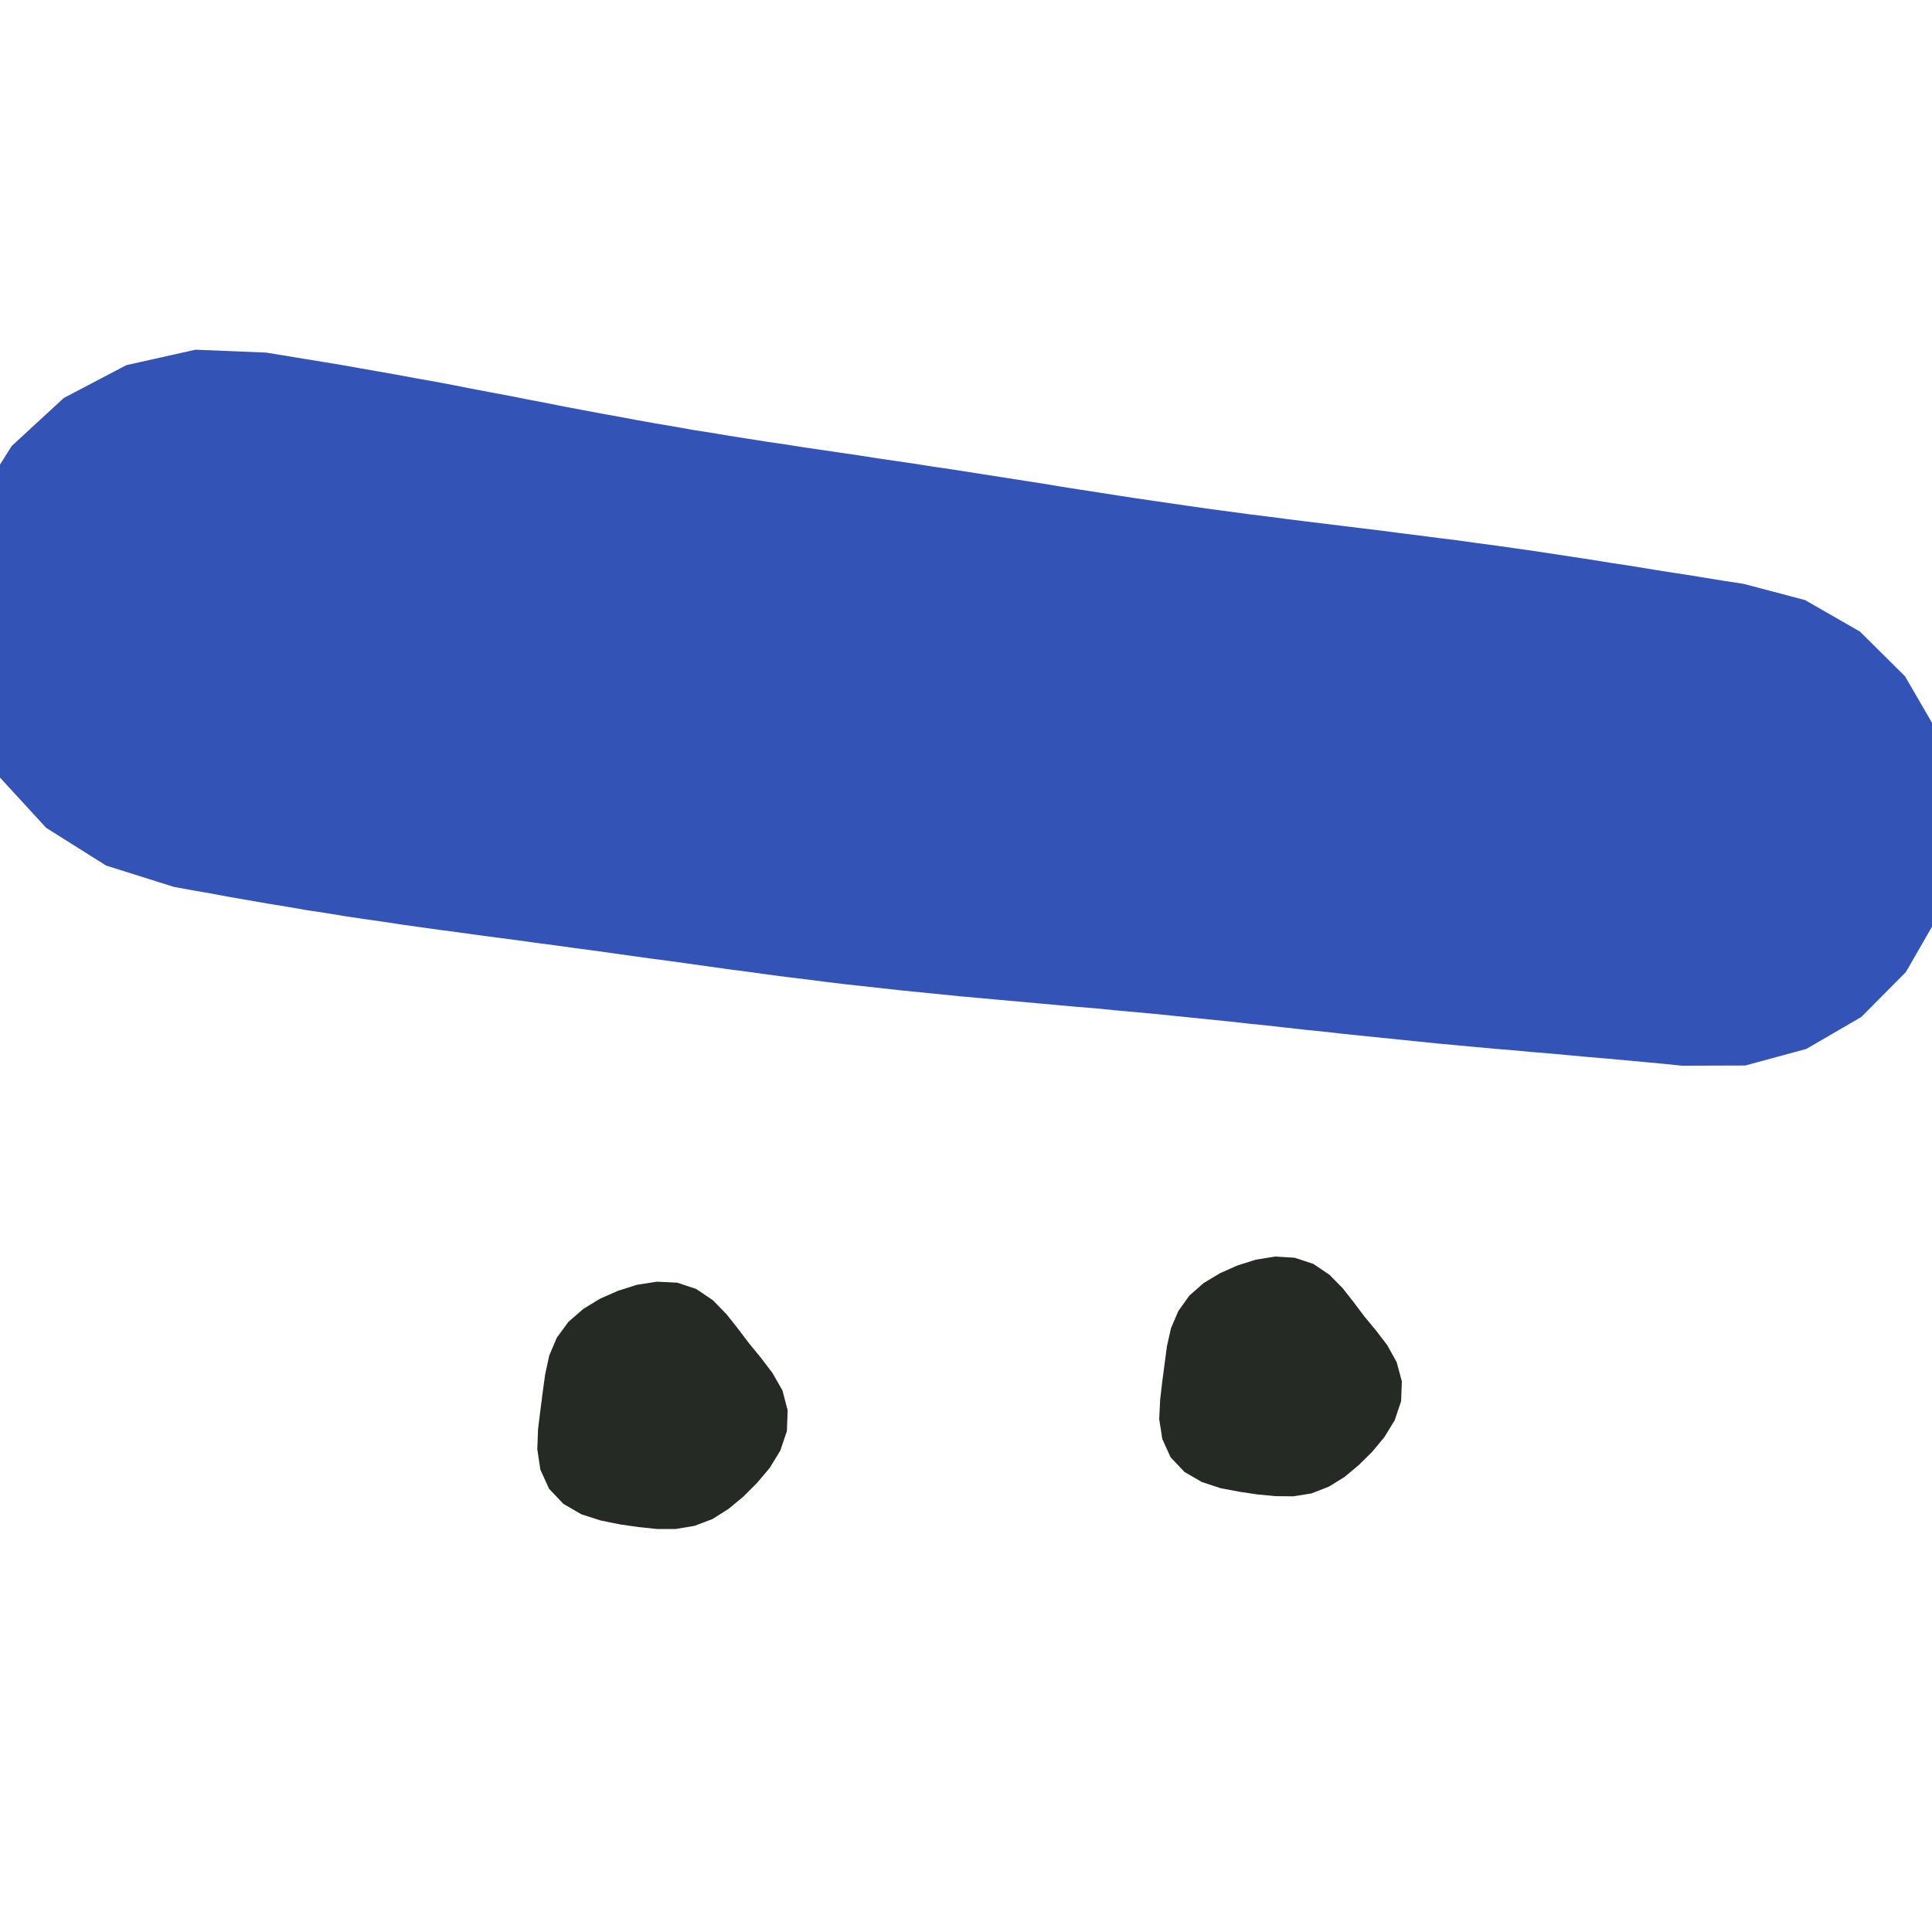
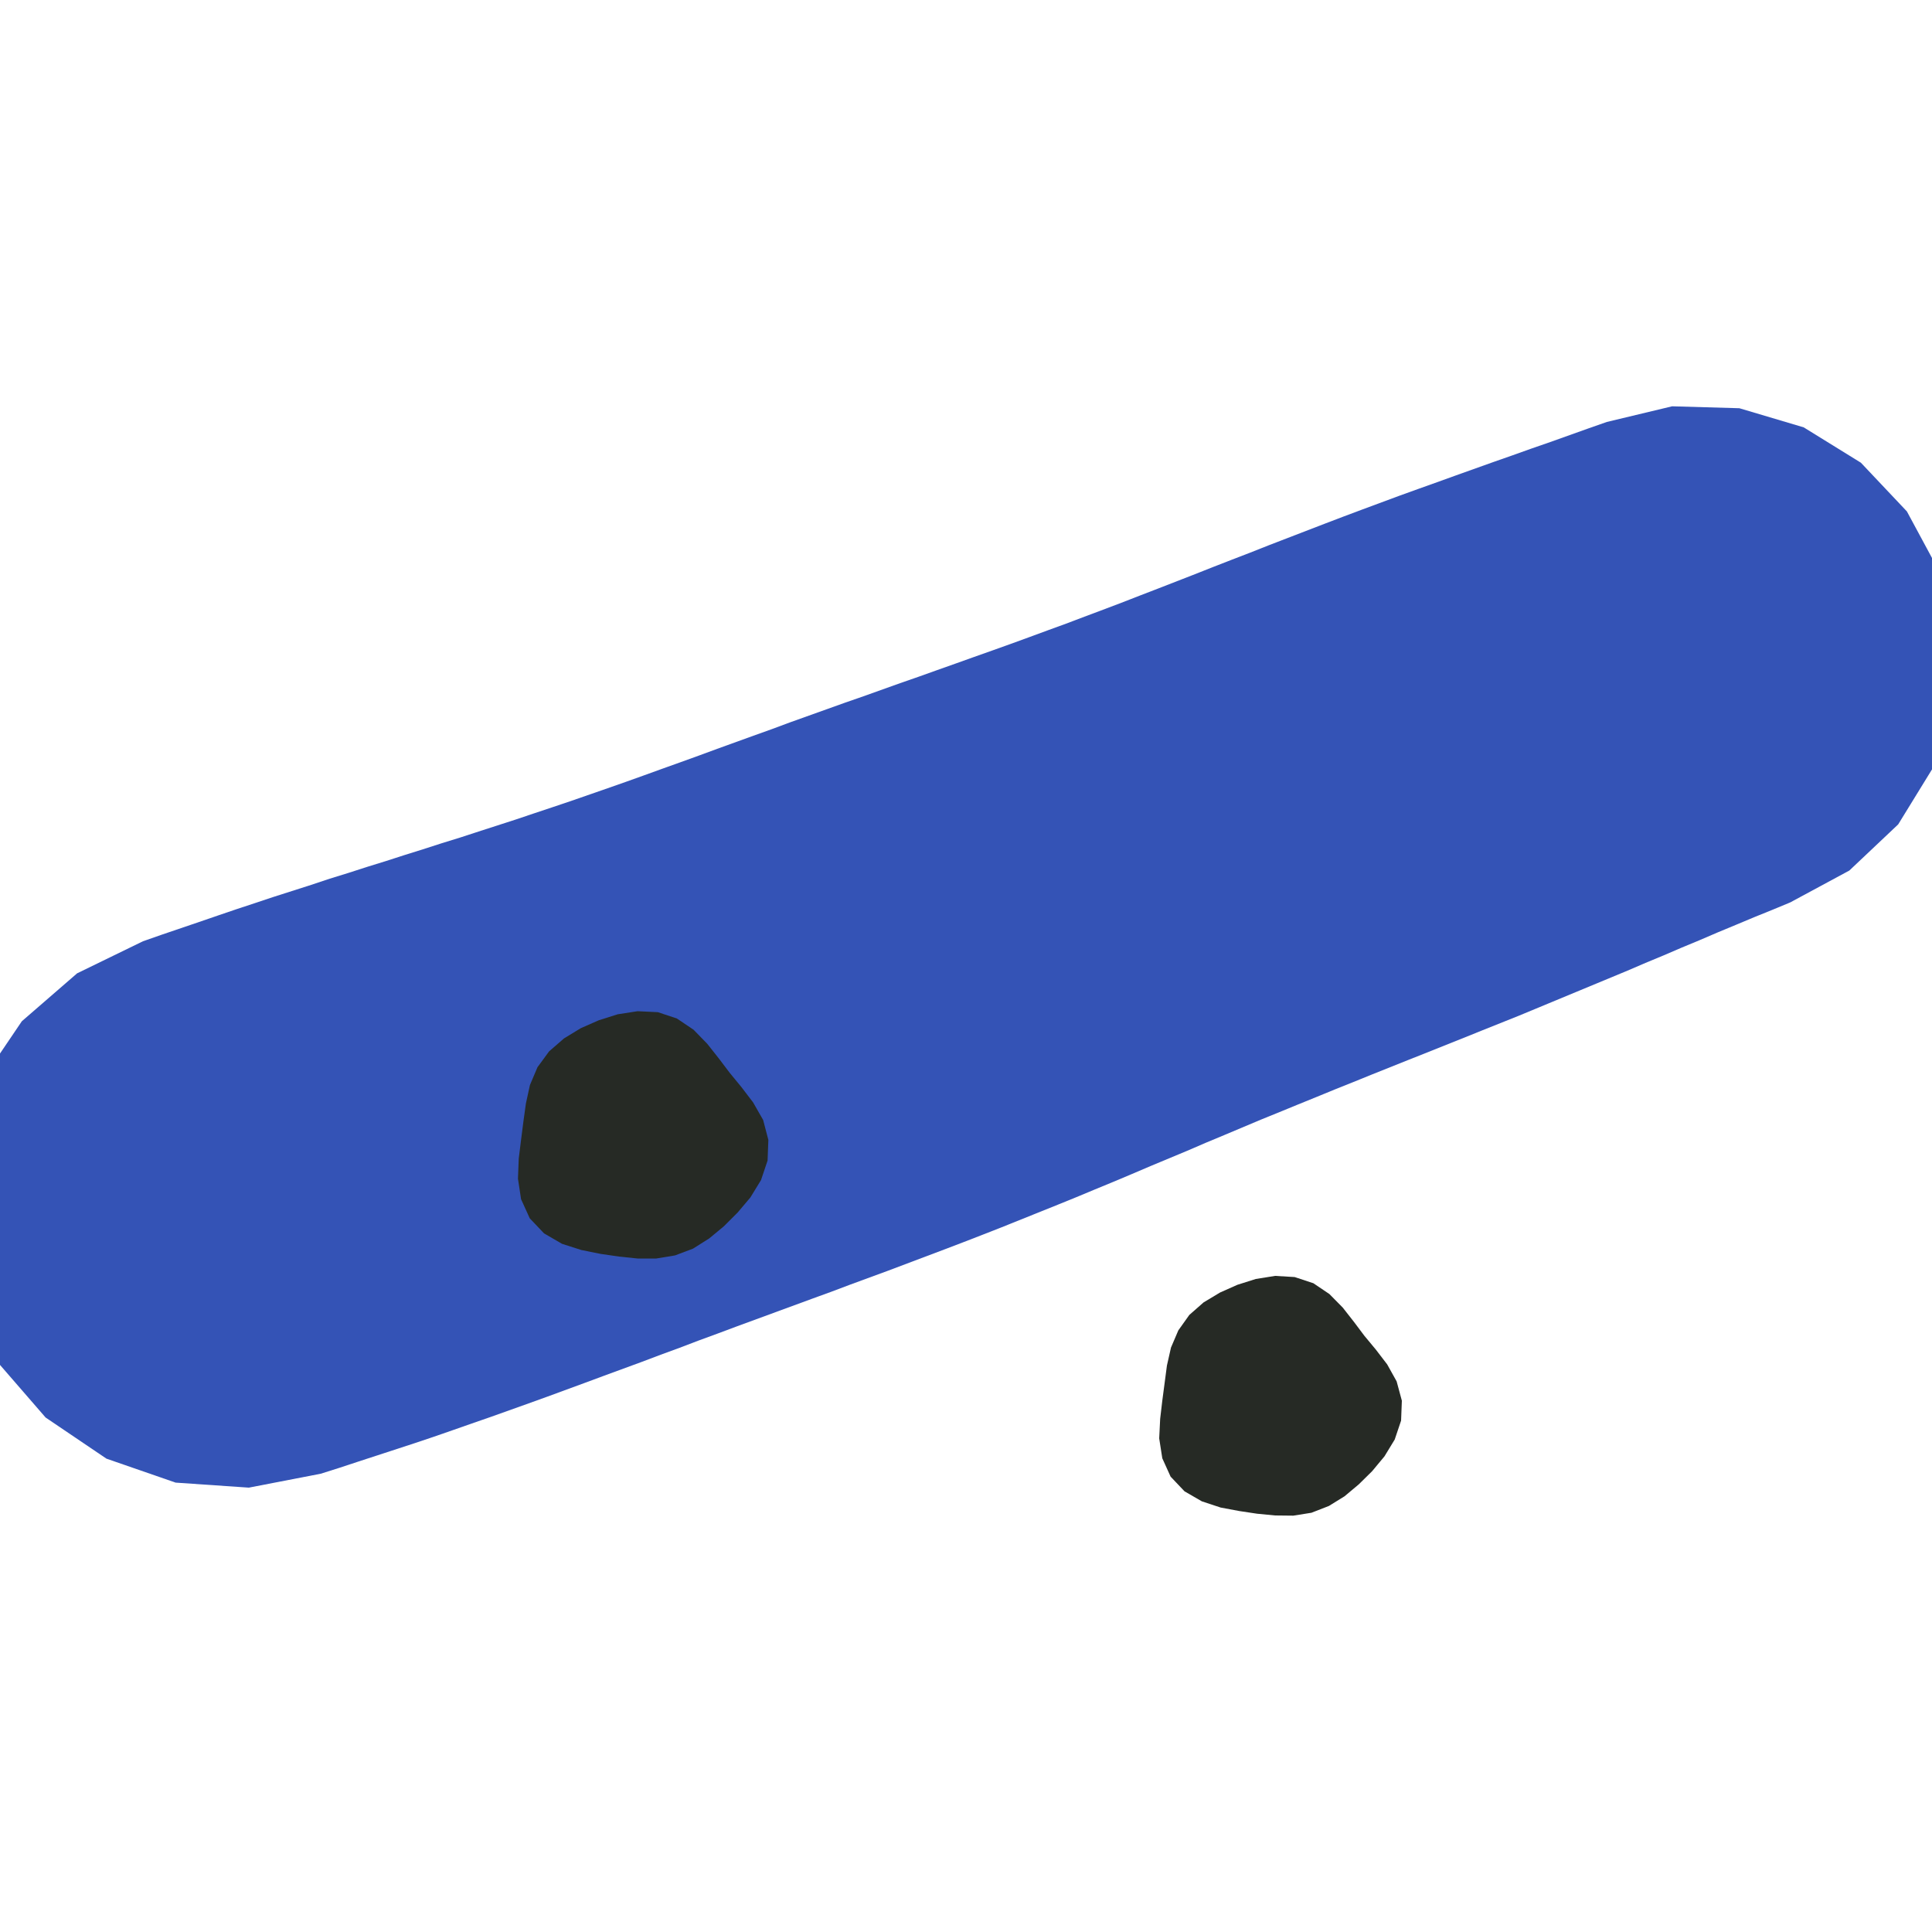
<svg xmlns="http://www.w3.org/2000/svg" viewBox="0 0 100 100" width="100" height="100" role="img" aria-label="OfflineMask">
-   <g transform="translate(0.00 7.50)">
+   <g transform="translate(0.00 10.50)">
    <g transform="translate(0.00 0.00) scale(1)">
-       <path d="M8.98 38.40 L9.95 38.58 L10.93 38.75 L11.90 38.93 L12.88 39.10 L13.86 39.27 L14.84 39.43 L15.82 39.60 L16.81 39.75 L17.79 39.91 L18.78 40.06 L19.77 40.20 L20.76 40.35 L21.75 40.49 L22.75 40.63 L23.74 40.76 L24.74 40.90 L25.73 41.03 L26.73 41.16 L27.73 41.30 L28.73 41.43 L29.73 41.57 L30.72 41.70 L31.72 41.84 L32.72 41.98 L33.72 42.12 L34.72 42.25 L35.72 42.39 L36.72 42.53 L37.72 42.67 L38.72 42.80 L39.72 42.94 L40.72 43.07 L41.72 43.19 L42.72 43.32 L43.72 43.44 L44.72 43.55 L45.72 43.66 L46.72 43.77 L47.72 43.87 L48.72 43.97 L49.72 44.07 L50.72 44.16 L51.71 44.25 L52.71 44.34 L53.71 44.43 L54.70 44.52 L55.70 44.61 L56.69 44.69 L57.69 44.79 L58.68 44.88 L59.67 44.97 L60.66 45.07 L61.64 45.17 L62.63 45.27 L63.62 45.37 L64.60 45.48 L65.58 45.58 L66.57 45.69 L67.55 45.80 L68.53 45.90 L69.51 46.01 L70.48 46.11 L71.46 46.21 L72.44 46.31 L73.42 46.41 L74.39 46.51 L75.37 46.60 L76.34 46.69 L77.32 46.78 L78.29 46.86 L79.27 46.95 L80.24 47.03 L81.22 47.12 L82.19 47.21 L83.16 47.29 L84.13 47.38 L85.11 47.47 L86.08 47.56 L87.05 47.66 L87.05 47.66 L90.34 47.65 L93.50 46.79 L96.34 45.14 L98.65 42.81 L100.29 39.96 L101.12 36.79 L101.11 33.51 L100.25 30.34 L98.60 27.50 L96.27 25.19 L93.43 23.56 L90.25 22.72 L90.25 22.72 L89.27 22.57 L88.28 22.41 L87.30 22.25 L86.31 22.10 L85.32 21.94 L84.34 21.78 L83.35 21.63 L82.36 21.47 L81.38 21.32 L80.39 21.17 L79.40 21.02 L78.42 20.88 L77.43 20.74 L76.45 20.61 L75.46 20.47 L74.48 20.35 L73.49 20.22 L72.51 20.10 L71.53 19.97 L70.54 19.85 L69.56 19.73 L68.58 19.61 L67.60 19.49 L66.63 19.37 L65.65 19.24 L64.67 19.12 L63.70 18.99 L62.73 18.86 L61.75 18.72 L60.78 18.58 L59.82 18.44 L58.85 18.30 L57.88 18.15 L56.92 18.00 L55.95 17.85 L54.99 17.70 L54.03 17.54 L53.07 17.39 L52.11 17.24 L51.15 17.09 L50.19 16.94 L49.23 16.79 L48.27 16.65 L47.32 16.50 L46.36 16.36 L45.40 16.22 L44.45 16.07 L43.49 15.93 L42.54 15.79 L41.58 15.65 L40.63 15.50 L39.67 15.36 L38.72 15.21 L37.76 15.06 L36.81 14.90 L35.85 14.75 L34.90 14.58 L33.95 14.42 L33.00 14.25 L32.04 14.07 L31.09 13.90 L30.14 13.72 L29.18 13.54 L28.23 13.35 L27.28 13.17 L26.32 12.98 L25.36 12.80 L24.41 12.62 L23.45 12.43 L22.49 12.25 L21.53 12.08 L20.56 11.90 L19.60 11.73 L18.63 11.56 L17.67 11.39 L16.70 11.23 L15.72 11.07 L14.75 10.91 L13.78 10.75 L13.78 10.75 L10.12 10.60 L6.54 11.40 L3.30 13.10 L0.61 15.58 L-1.35 18.68 L-2.44 22.17 L-2.59 25.83 L-1.79 29.41 L-0.09 32.65 L2.39 35.35 L5.49 37.30 L8.98 38.40 Z" fill="#3453b6" />
-       <path d="M40.77 65.50 L40.73 66.57 L40.39 67.58 L39.84 68.48 L39.18 69.26 L38.47 69.97 L37.71 70.60 L36.87 71.13 L35.94 71.48 L34.97 71.64 L34.00 71.64 L33.04 71.54 L32.08 71.40 L31.09 71.20 L30.09 70.88 L29.16 70.34 L28.42 69.56 L27.97 68.57 L27.81 67.51 L27.85 66.47 L27.97 65.50 L28.09 64.56 L28.22 63.62 L28.43 62.66 L28.82 61.74 L29.42 60.92 L30.19 60.25 L31.06 59.72 L31.99 59.31 L32.97 59.00 L34.00 58.84 L35.05 58.89 L36.04 59.22 L36.90 59.80 L37.61 60.53 L38.21 61.29 L38.77 62.03 L39.37 62.76 L39.98 63.56 L40.50 64.47 Z" fill="#262a25" />
-       <path d="M72.56 64.00 L72.52 65.03 L72.19 66.01 L71.66 66.88 L71.02 67.65 L70.33 68.33 L69.59 68.95 L68.78 69.45 L67.88 69.80 L66.94 69.95 L66.00 69.94 L65.07 69.85 L64.14 69.71 L63.18 69.53 L62.21 69.21 L61.31 68.69 L60.59 67.93 L60.16 66.98 L60.00 65.95 L60.05 64.94 L60.16 64.00 L60.28 63.09 L60.40 62.18 L60.61 61.25 L60.99 60.36 L61.56 59.56 L62.30 58.91 L63.15 58.40 L64.05 58.00 L65.00 57.70 L66.00 57.54 L67.01 57.60 L67.98 57.92 L68.81 58.48 L69.50 59.18 L70.08 59.92 L70.62 60.64 L71.21 61.35 L71.80 62.12 L72.29 63.00 Z" fill="#262a25" />
+       <path d="M16.60 65.78 L17.58 65.47 L18.55 65.15 L19.53 64.83 L20.51 64.51 L21.49 64.19 L22.47 63.86 L23.45 63.52 L24.42 63.18 L25.40 62.84 L26.38 62.49 L27.36 62.14 L28.33 61.79 L29.31 61.43 L30.29 61.07 L31.26 60.71 L32.24 60.35 L33.22 59.99 L34.20 59.62 L35.18 59.26 L36.15 58.89 L37.13 58.53 L38.12 58.16 L39.10 57.80 L40.08 57.44 L41.06 57.08 L42.04 56.72 L43.03 56.36 L44.01 55.99 L44.99 55.63 L45.97 55.27 L46.95 54.90 L47.93 54.53 L48.91 54.16 L49.88 53.79 L50.86 53.41 L51.83 53.03 L52.80 52.64 L53.77 52.25 L54.74 51.86 L55.70 51.47 L56.66 51.07 L57.63 50.67 L58.58 50.27 L59.54 49.86 L60.50 49.46 L61.46 49.06 L62.41 48.65 L63.37 48.25 L64.32 47.85 L65.27 47.45 L66.23 47.06 L67.18 46.67 L68.14 46.28 L69.09 45.89 L70.04 45.51 L71.00 45.12 L71.95 44.74 L72.90 44.36 L73.86 43.98 L74.81 43.60 L75.76 43.22 L76.70 42.84 L77.65 42.46 L78.60 42.08 L79.54 41.69 L80.48 41.30 L81.42 40.91 L82.36 40.52 L83.30 40.13 L84.24 39.74 L85.17 39.34 L86.11 38.95 L87.04 38.55 L87.98 38.16 L88.91 37.76 L89.85 37.37 L90.78 36.98 L91.72 36.60 L92.66 36.21 L92.66 36.21 L95.72 34.56 L98.25 32.17 L100.07 29.21 L101.06 25.88 L101.16 22.41 L100.35 19.03 L98.70 15.97 L96.32 13.45 L93.36 11.62 L90.03 10.63 L86.55 10.53 L83.17 11.34 L83.17 11.34 L82.20 11.68 L81.22 12.03 L80.24 12.38 L79.26 12.72 L78.28 13.07 L77.31 13.41 L76.33 13.76 L75.35 14.11 L74.38 14.46 L73.40 14.81 L72.43 15.16 L71.46 15.52 L70.49 15.88 L69.53 16.24 L68.56 16.61 L67.60 16.98 L66.64 17.35 L65.68 17.72 L64.72 18.10 L63.76 18.47 L62.81 18.84 L61.85 19.22 L60.90 19.59 L59.95 19.96 L58.99 20.33 L58.04 20.70 L57.09 21.06 L56.13 21.42 L55.18 21.78 L54.22 22.13 L53.27 22.48 L52.31 22.83 L51.36 23.17 L50.40 23.51 L49.45 23.85 L48.49 24.19 L47.54 24.53 L46.59 24.86 L45.64 25.20 L44.69 25.54 L43.74 25.87 L42.79 26.21 L41.84 26.55 L40.89 26.89 L39.95 27.24 L39.00 27.58 L38.06 27.92 L37.12 28.26 L36.17 28.61 L35.23 28.95 L34.28 29.29 L33.34 29.63 L32.39 29.97 L31.45 30.30 L30.50 30.63 L29.55 30.96 L28.60 31.28 L27.64 31.60 L26.69 31.92 L25.73 32.23 L24.77 32.54 L23.82 32.85 L22.85 33.15 L21.89 33.46 L20.93 33.76 L19.97 34.07 L19.00 34.37 L18.04 34.68 L17.07 34.98 L16.11 35.30 L15.14 35.61 L14.17 35.92 L13.21 36.24 L12.24 36.56 L11.27 36.89 L10.31 37.22 L9.34 37.55 L8.37 37.88 L7.40 38.22 L7.40 38.22 L3.99 39.88 L1.13 42.36 L-1.00 45.51 L-2.24 49.09 L-2.50 52.88 L-1.78 56.60 L-0.12 60.01 L2.36 62.87 L5.51 65.00 L9.09 66.24 L12.88 66.50 L16.60 65.78 Z" fill="#3453b6" />
+       <path d="M39.77 48.50 L39.73 49.57 L39.39 50.58 L38.84 51.48 L38.18 52.26 L37.47 52.97 L36.71 53.60 L35.87 54.13 L34.94 54.48 L33.97 54.64 L33.00 54.64 L32.04 54.54 L31.08 54.40 L30.09 54.20 L29.09 53.88 L28.16 53.34 L27.42 52.56 L26.97 51.57 L26.81 50.51 L26.85 49.47 L26.97 48.50 L27.09 47.56 L27.22 46.62 L27.43 45.66 L27.82 44.74 L28.42 43.92 L29.19 43.25 L30.06 42.72 L30.99 42.31 L31.97 42.00 L33.00 41.84 L34.05 41.89 L35.04 42.22 L35.90 42.80 L36.61 43.53 L37.21 44.29 L37.77 45.03 L38.37 45.76 L38.98 46.56 L39.50 47.47 Z" fill="#262a25" />
+       <path d="M72.56 62.00 L72.52 63.03 L72.19 64.01 L71.66 64.88 L71.02 65.65 L70.33 66.33 L69.59 66.95 L68.78 67.45 L67.88 67.80 L66.94 67.95 L66.00 67.94 L65.07 67.85 L64.14 67.71 L63.18 67.53 L62.21 67.21 L61.31 66.69 L60.59 65.93 L60.16 64.98 L60.00 63.95 L60.05 62.94 L60.16 62.00 L60.28 61.09 L60.40 60.18 L60.61 59.25 L60.99 58.36 L61.56 57.56 L62.30 56.91 L63.15 56.40 L64.05 56.00 L65.00 55.70 L66.00 55.54 L67.01 55.60 L67.98 55.92 L68.81 56.48 L69.50 57.18 L70.08 57.92 L70.62 58.64 L71.21 59.35 L71.80 60.12 L72.29 61.00 Z" fill="#262a25" />
    </g>
  </g>
</svg>
